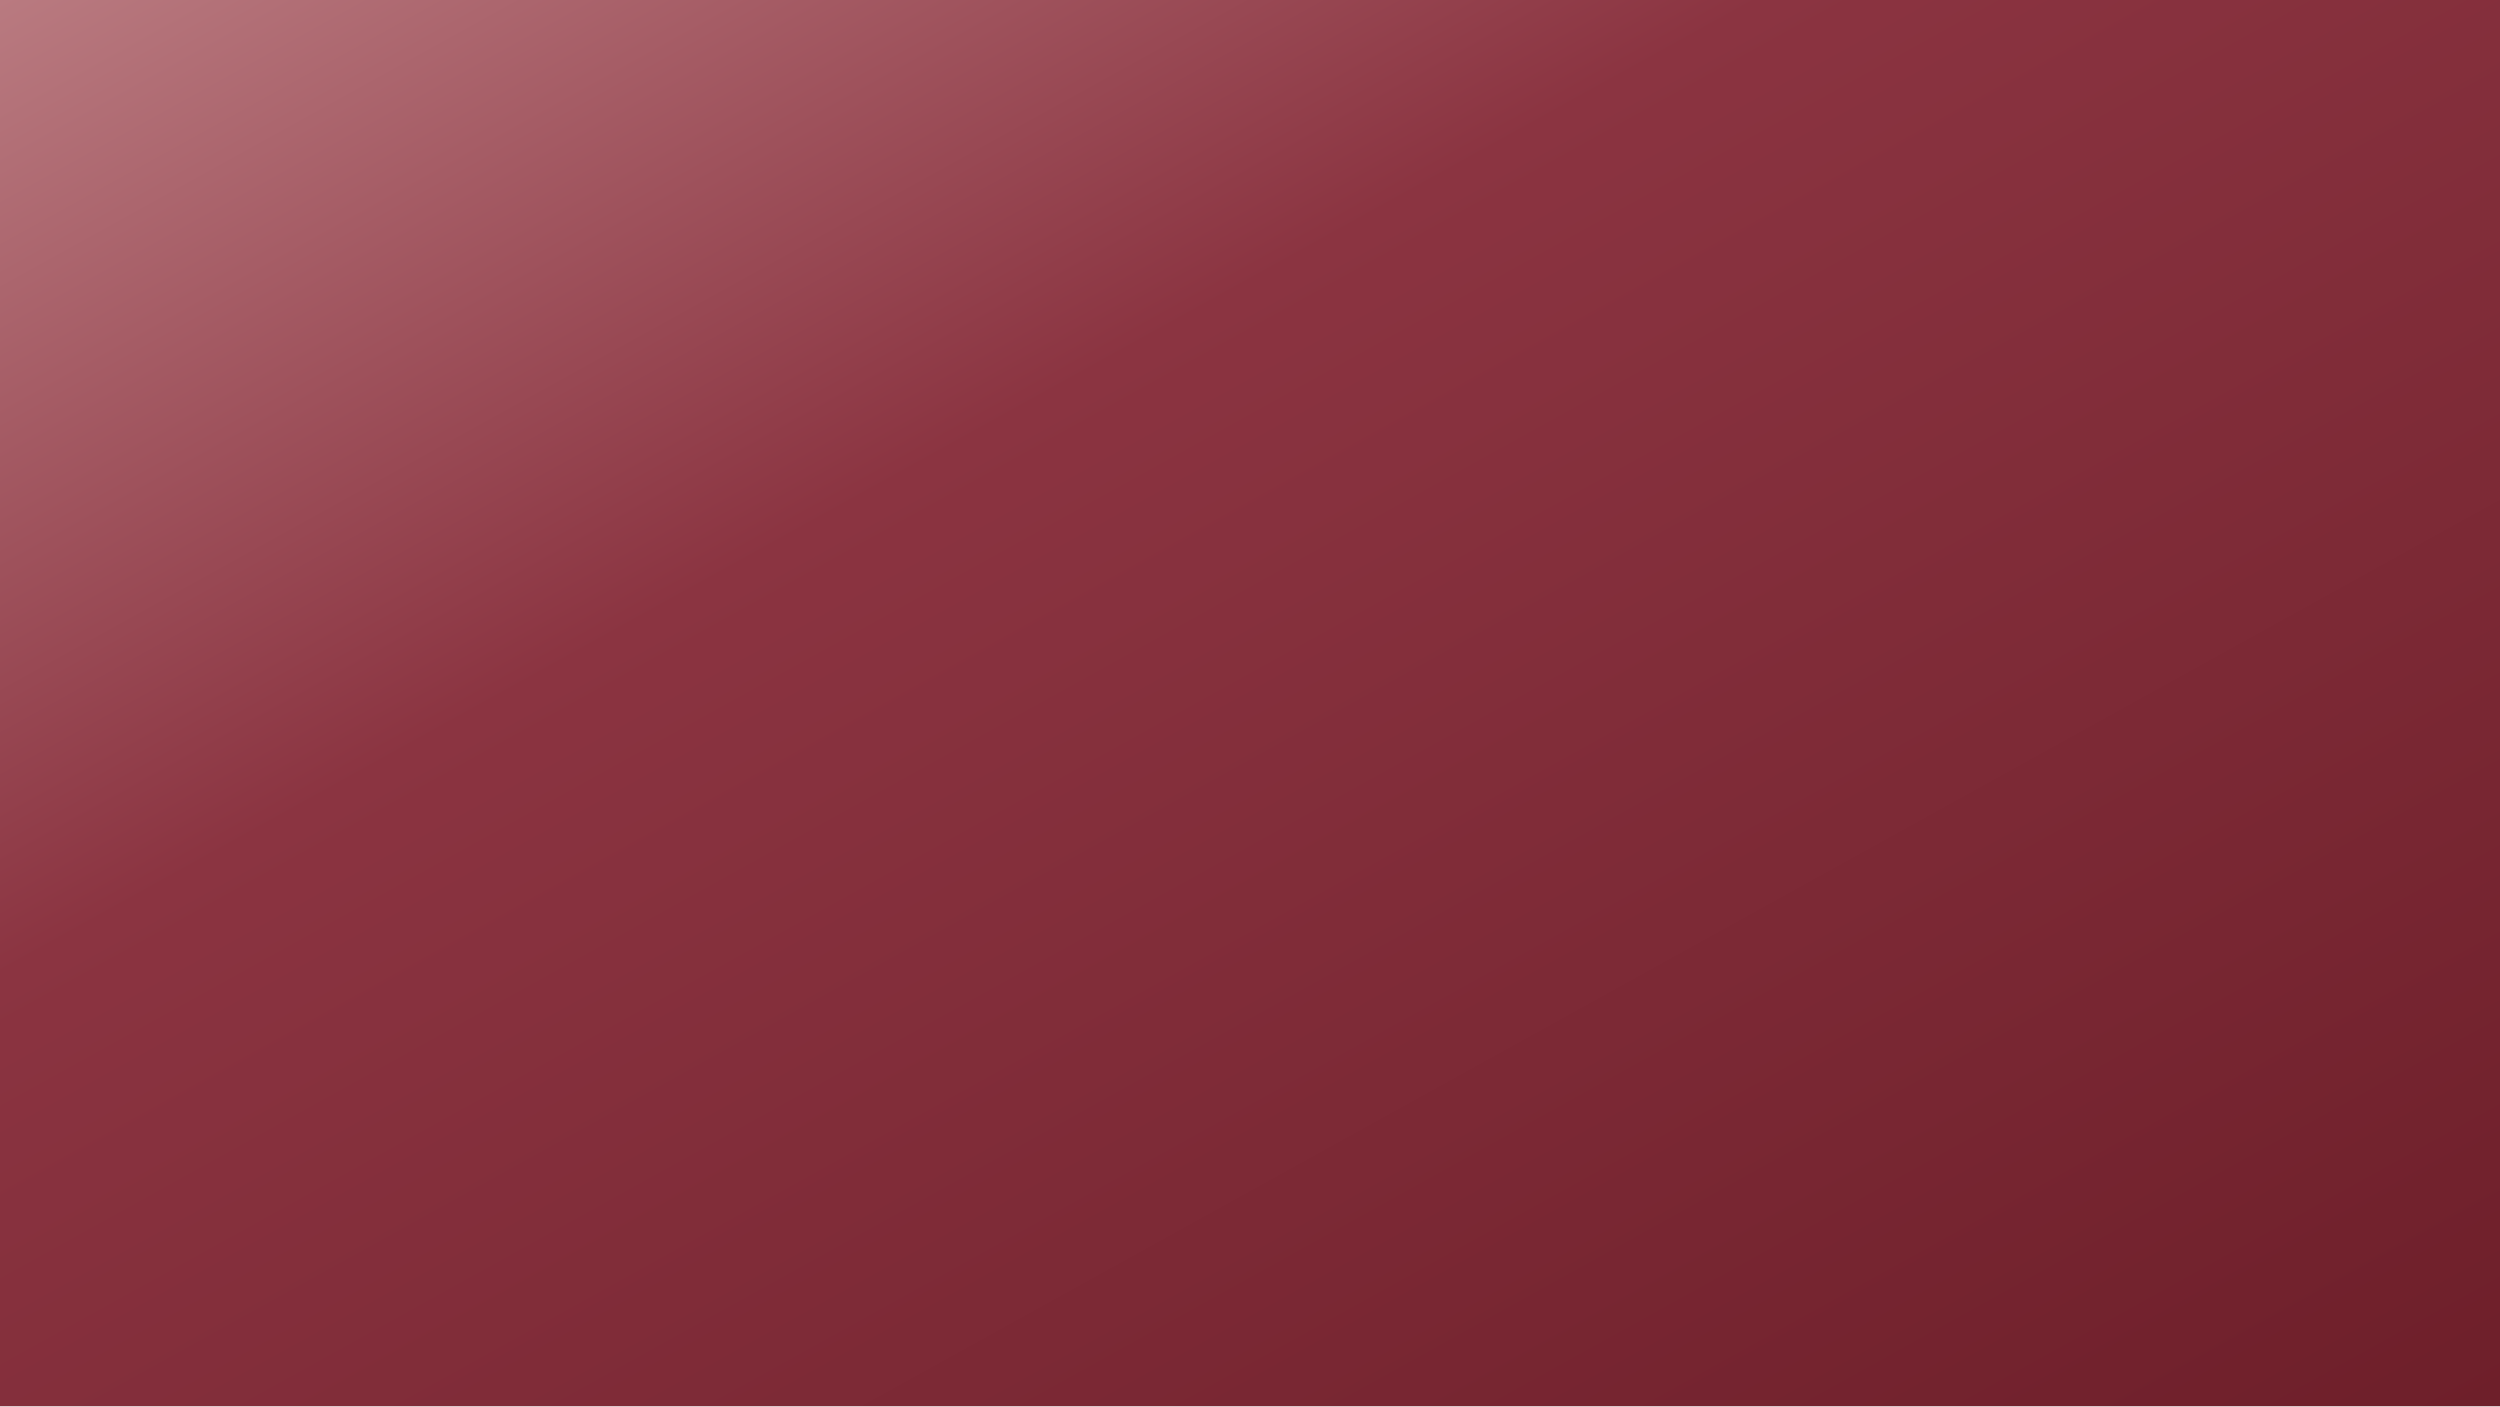
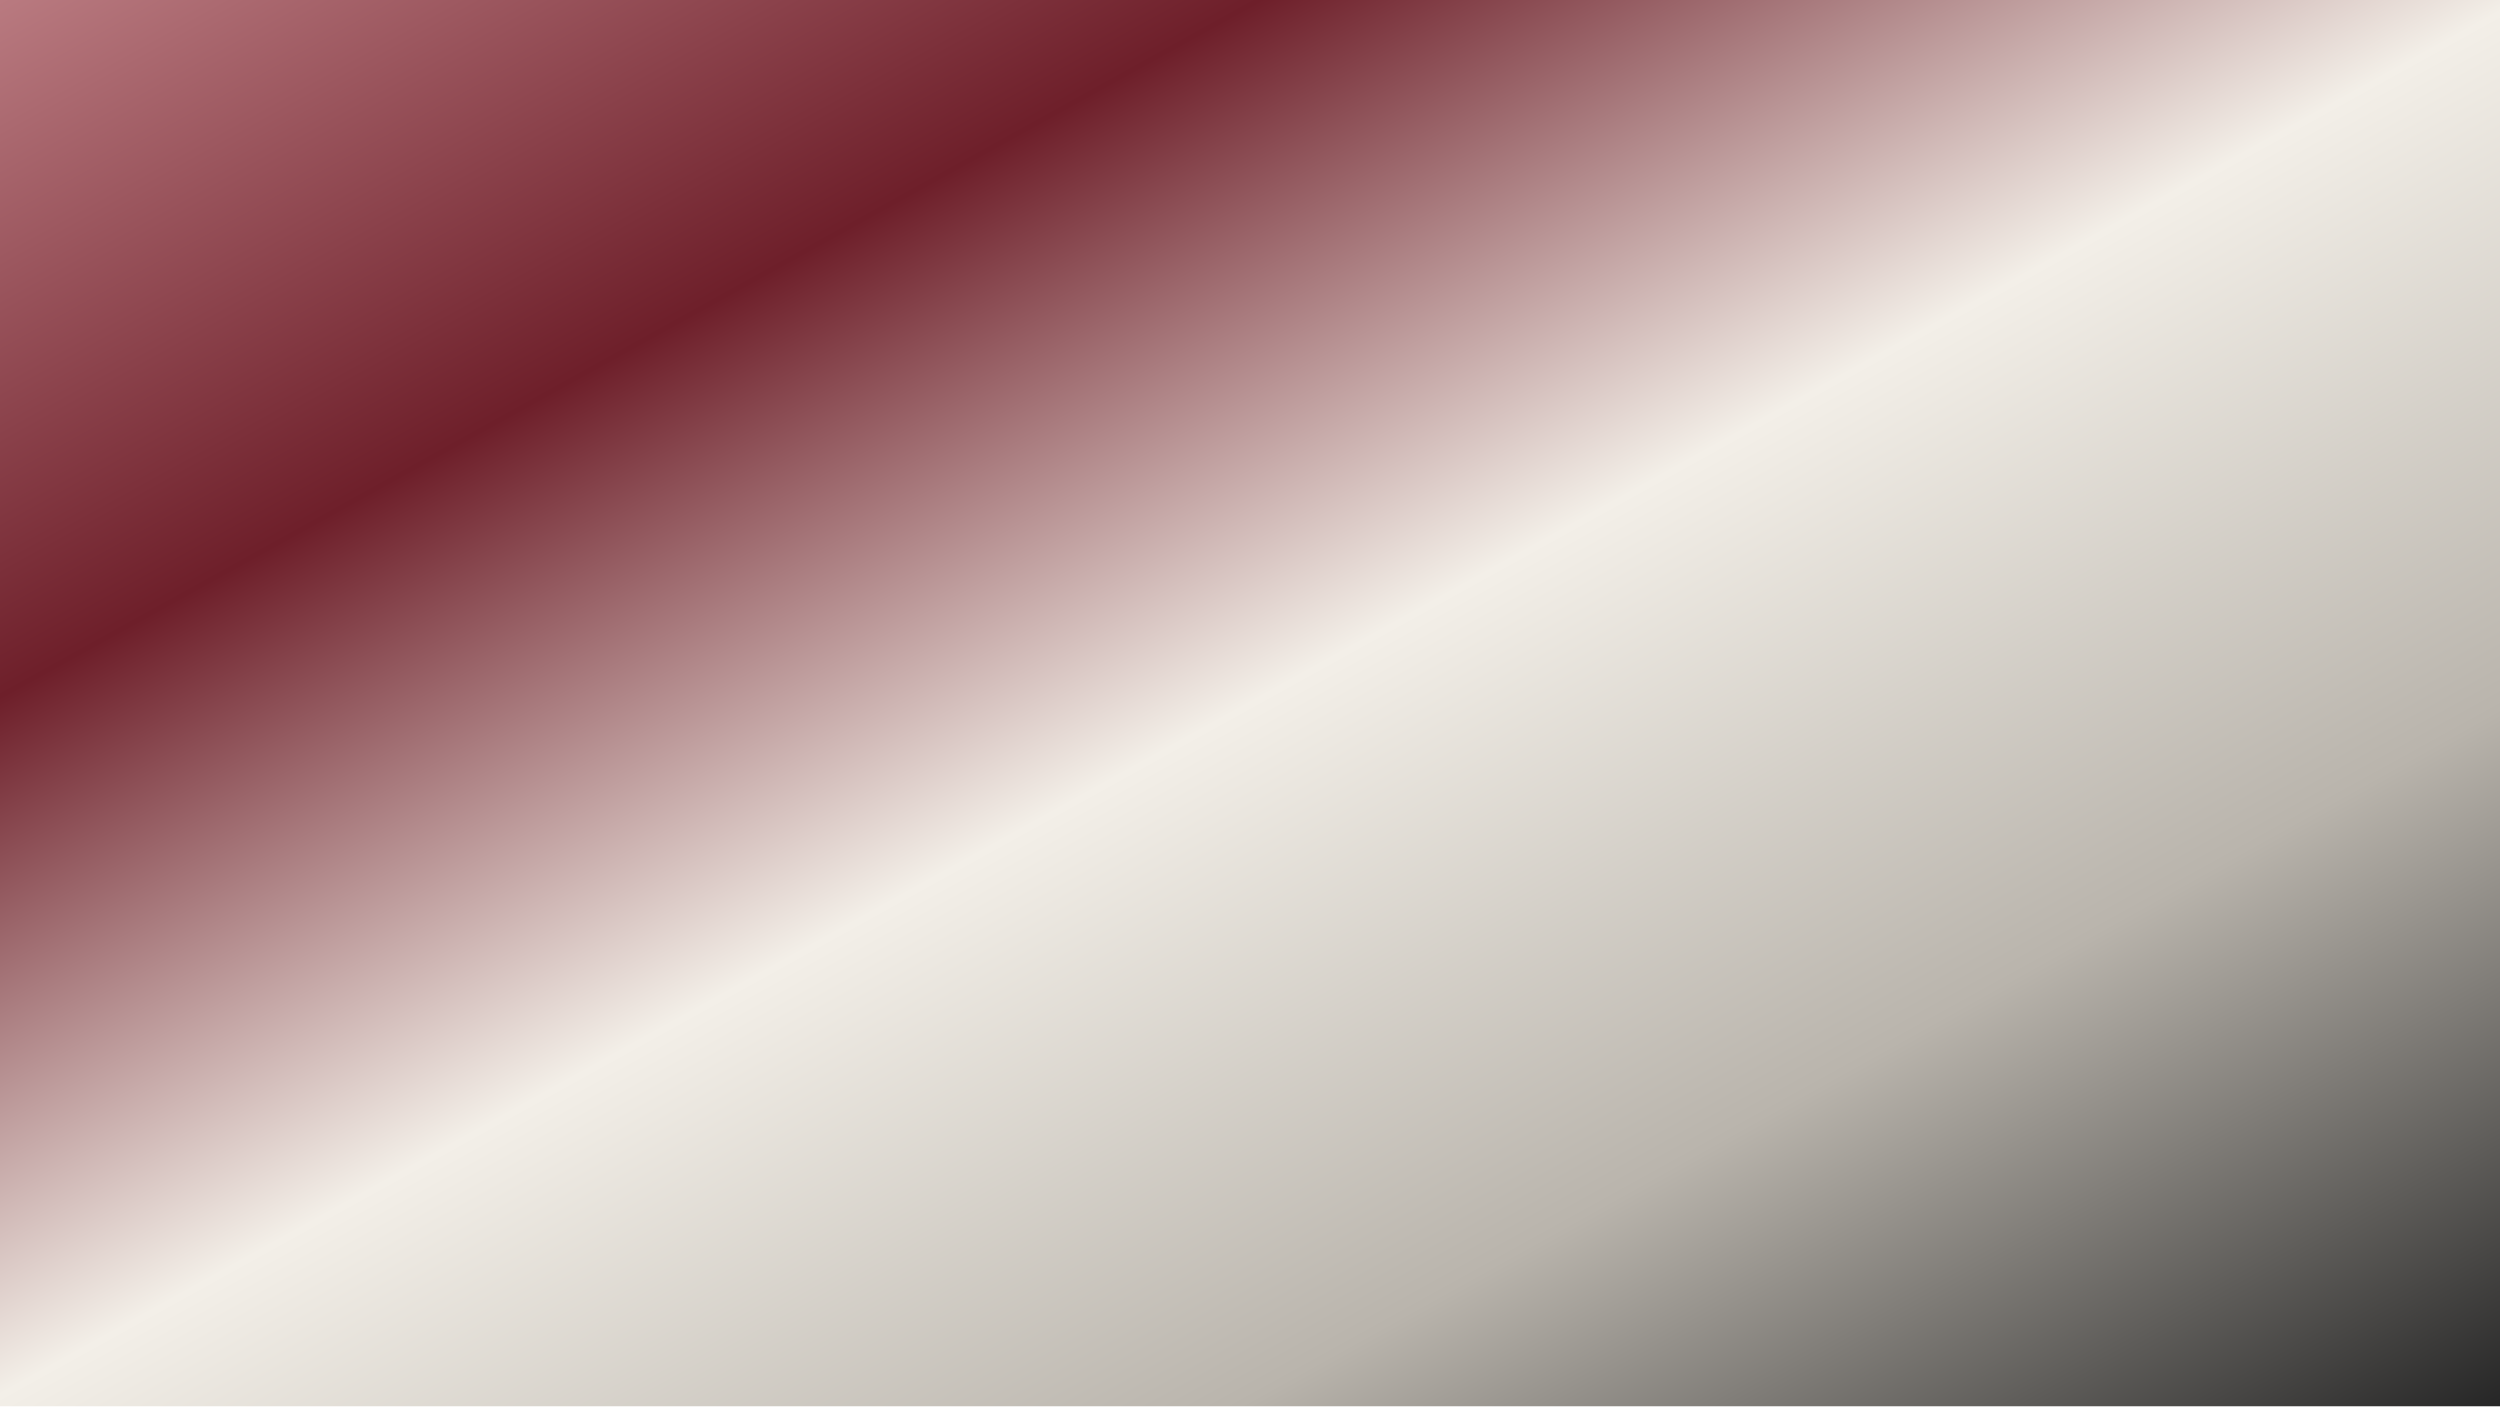
<svg xmlns="http://www.w3.org/2000/svg" viewBox="0 0 1600 900" preserveAspectRatio="xMidYMid slice">
  <defs>
-     <linearGradient id="classicBordeaux" x1="0%" y1="0%" x2="100%" y2="100%">
+     <linearGradient id="fadedSienna" x1="0%" y1="0%" x2="100%" y2="100%">
      <stop offset="0%" stop-color="#B97A80" />
-       <stop offset="35%" stop-color="#8B3441" />
-       <stop offset="100%" stop-color="#6E1F2A" />
+       <stop offset="25%" stop-color="#6E1F2A" />
+       <stop offset="50%" stop-color="#F3EFE8" />
+       <stop offset="75%" stop-color="#B9B4AC" />
+       <stop offset="100%" stop-color="#262626" />
    </linearGradient>
  </defs>
-   <rect width="1600" height="900" fill="url(#classicBordeaux)" />
+   <rect width="1600" height="900" fill="url(#fadedSienna)" />
</svg>
